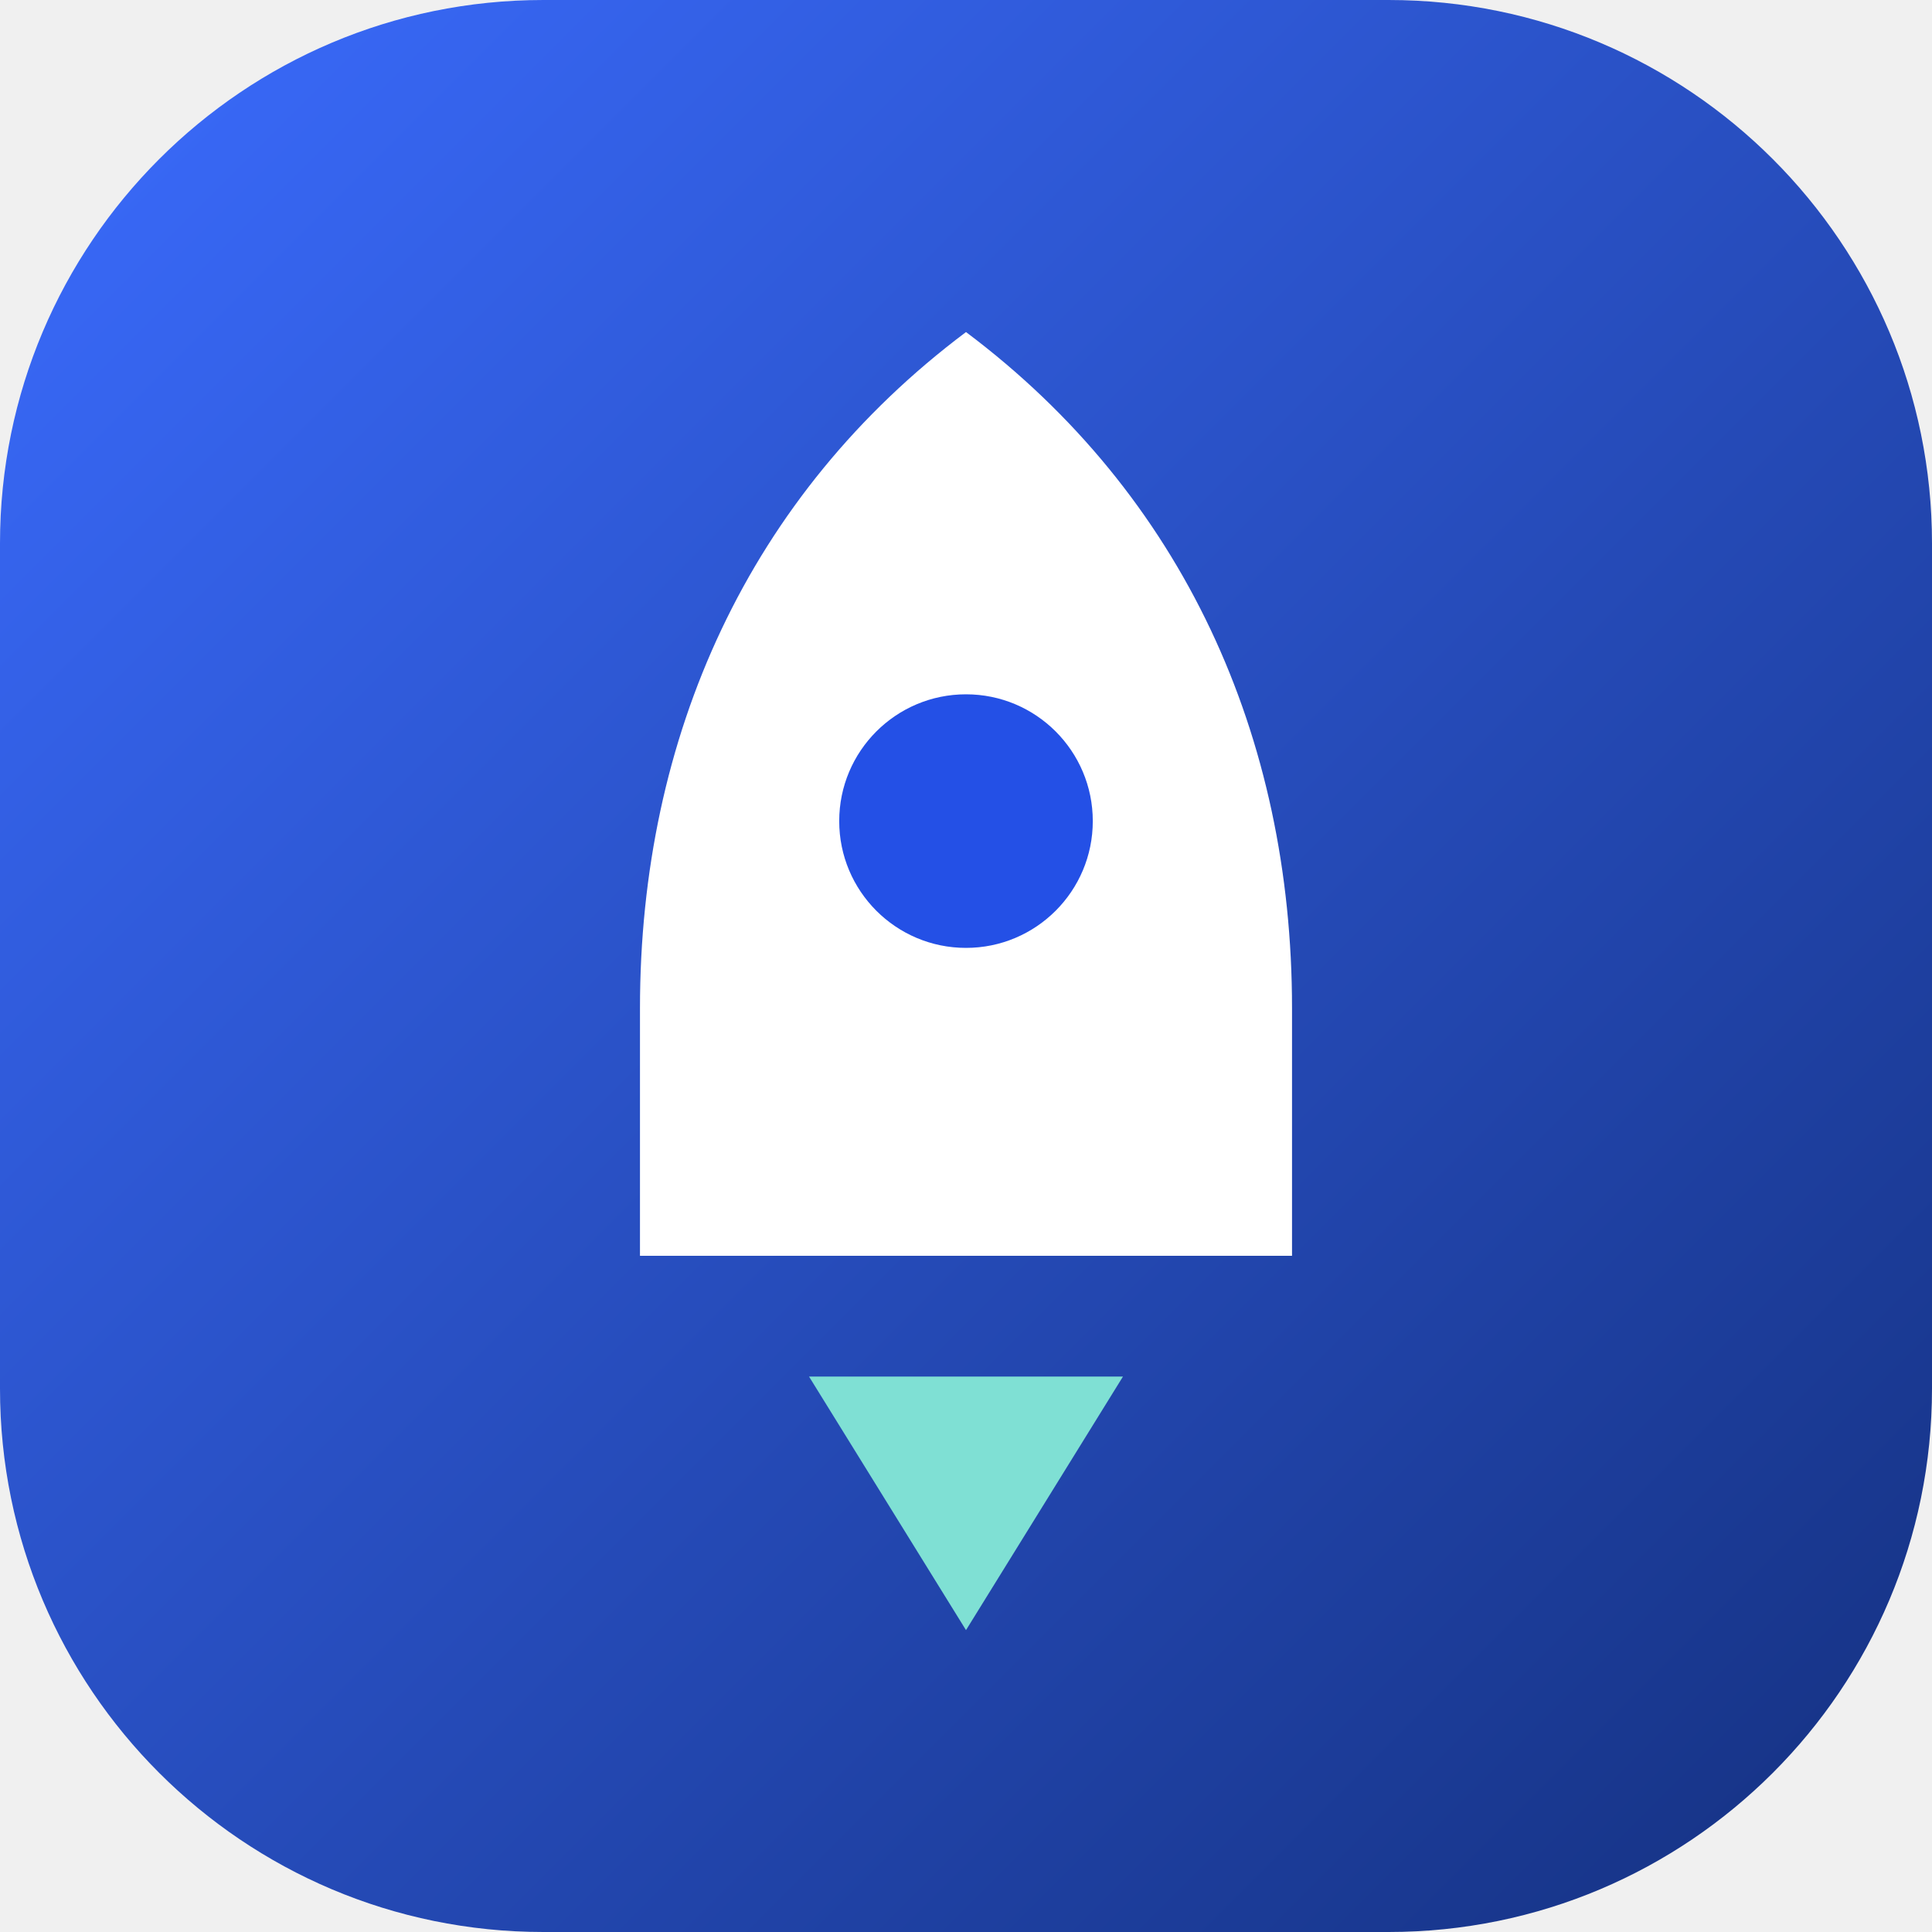
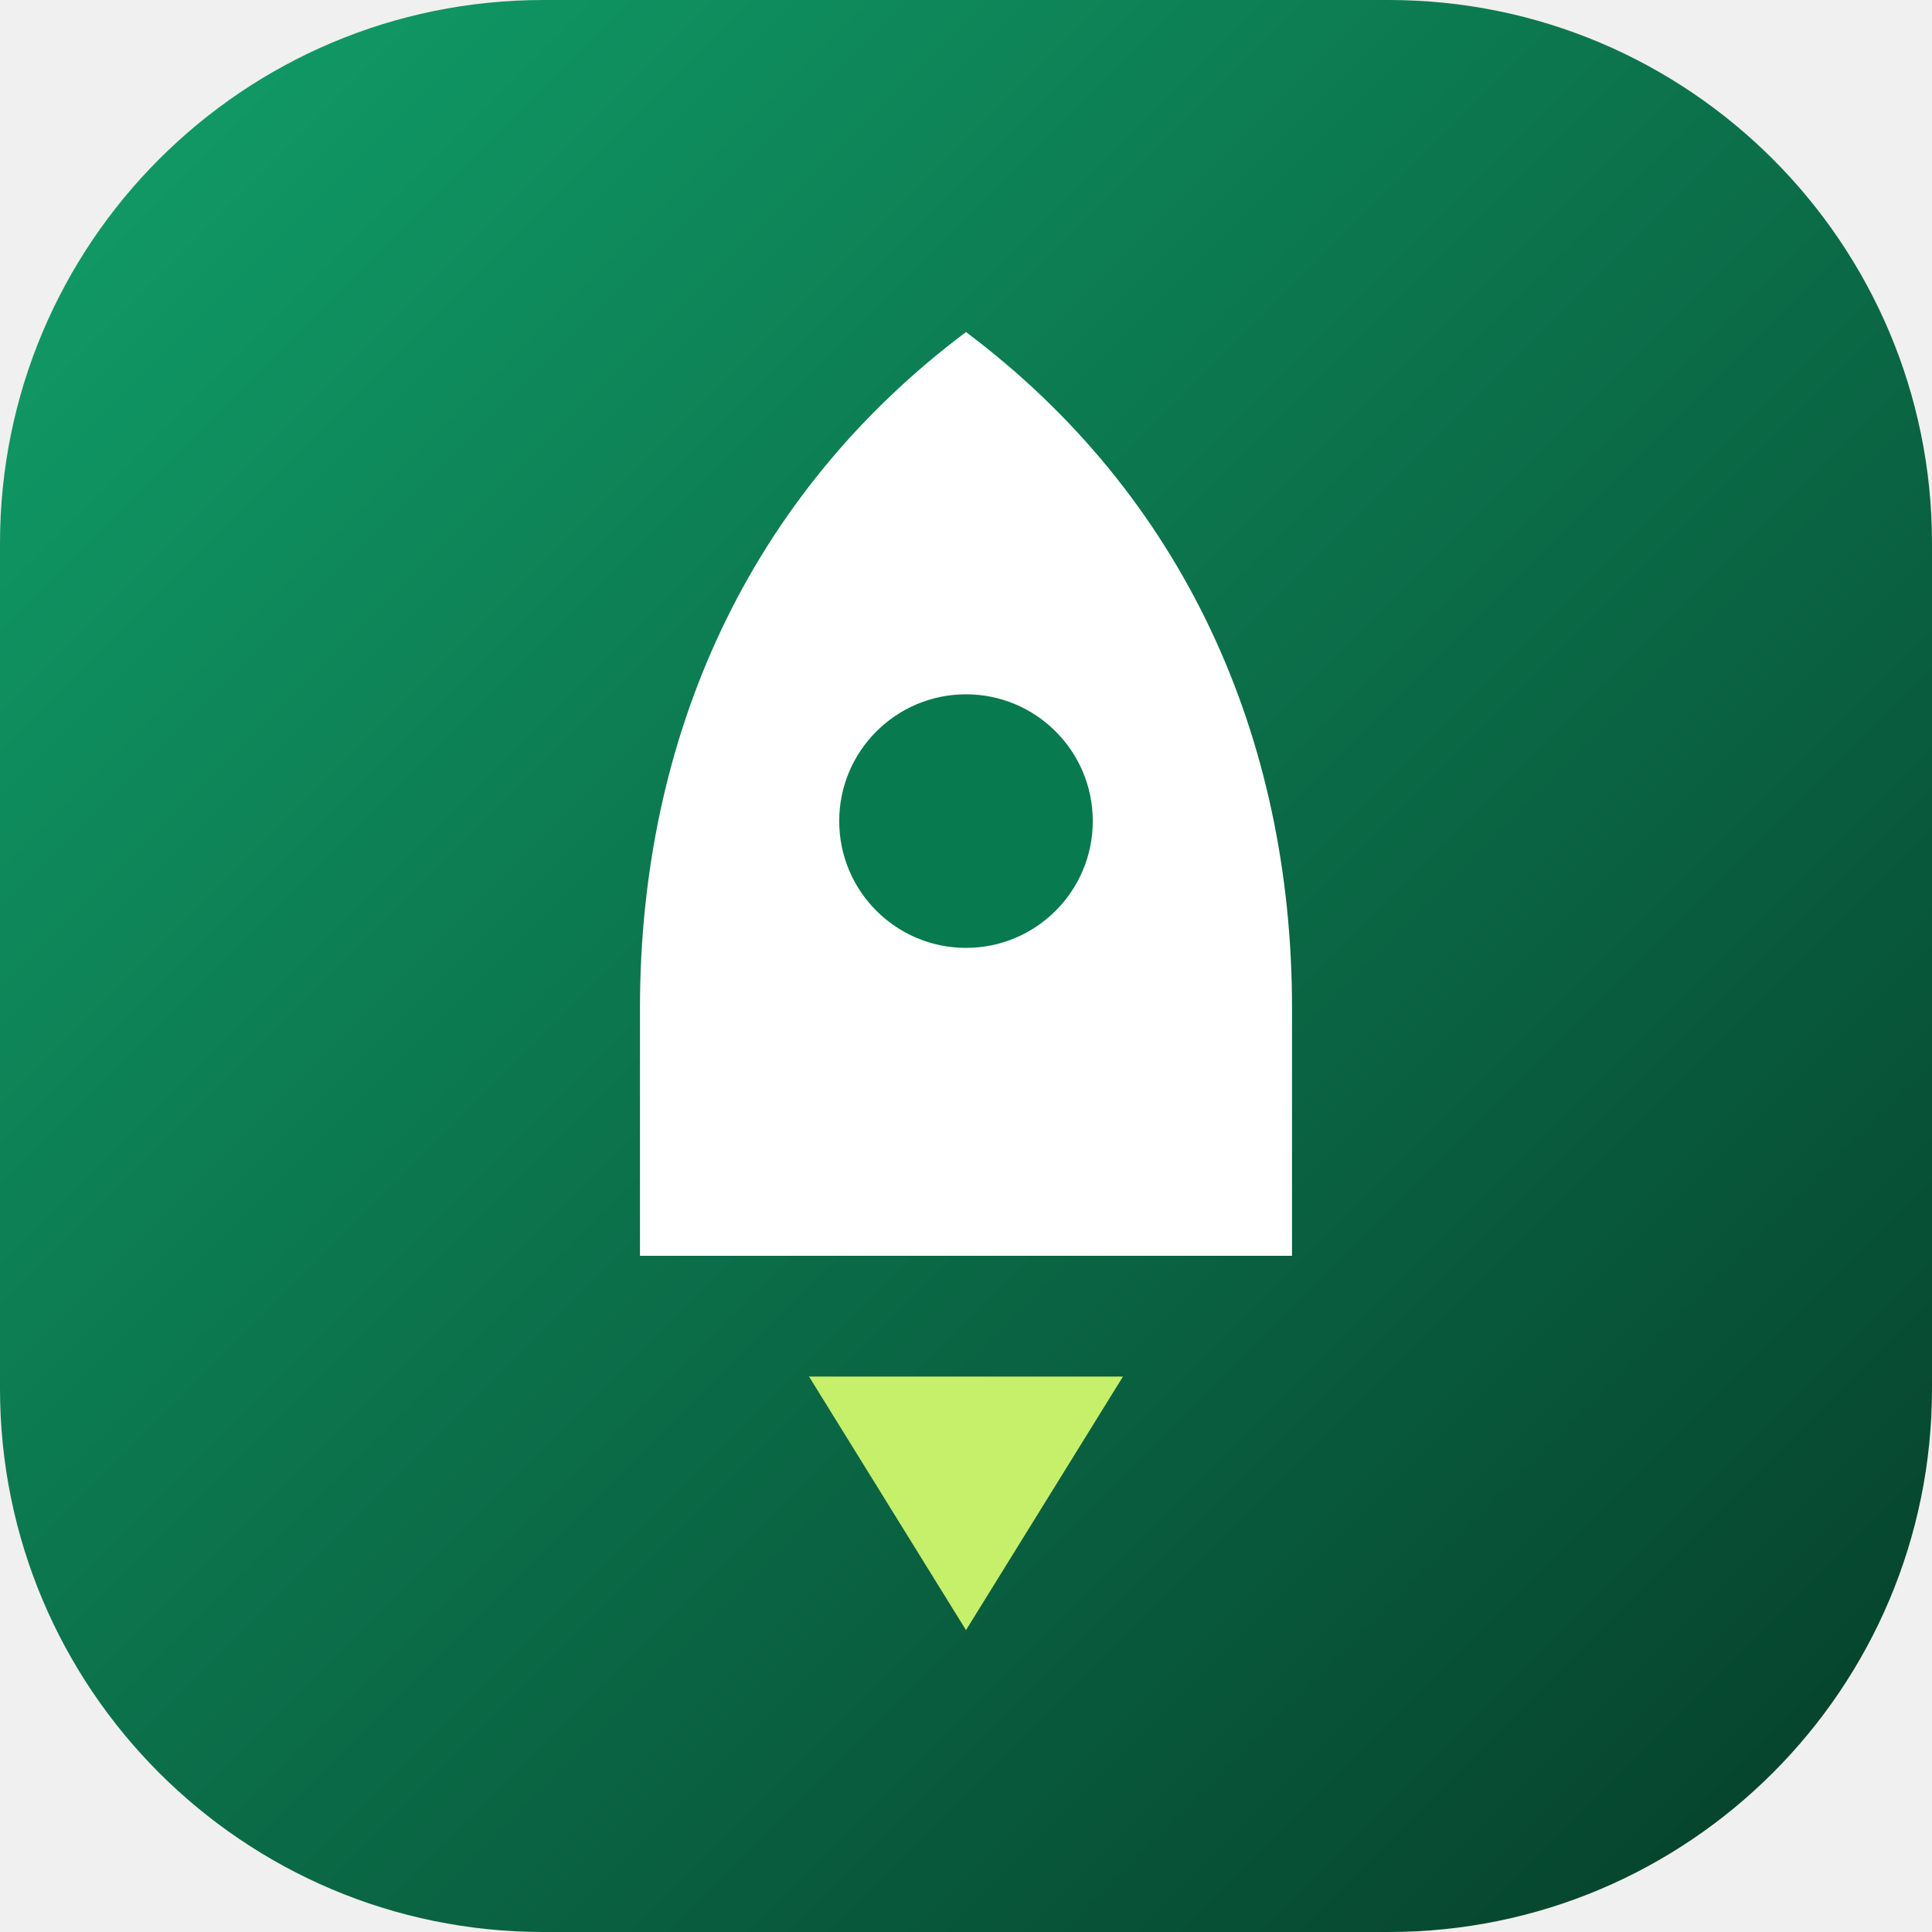
<svg xmlns="http://www.w3.org/2000/svg" viewBox="0 0 32 32">
  <defs>
    <linearGradient id="g" x1="0" y1="0" x2="1" y2="1">
-       <stop offset="0" stop-color="#3b6cff" />
-       <stop offset="1" stop-color="#14307f" />
+       <stop offset="0" stop-color="#11a06a" />
+       <stop offset="1" stop-color="#053d29" />
    </linearGradient>
  </defs>
  <rect width="32" height="32" rx="9" fill="url(#g)" />
  <path d="M16 5.5c3.6 2.7 5.4 6.7 5.4 11.2v4.1H10.6v-4.1c0-4.5 1.8-8.5 5.4-11.2z" fill="#fff" />
-   <circle cx="16" cy="13.6" r="2.1" fill="#2450e6" />
-   <path d="M13.4 22.8h5.2L16 27z" fill="#7fe0d4" />
+   <circle cx="16" cy="13.6" r="2.1" fill="#087a4f" />
+   <path d="M13.4 22.8h5.2L16 27z" fill="#c6ef6a" />
</svg>
